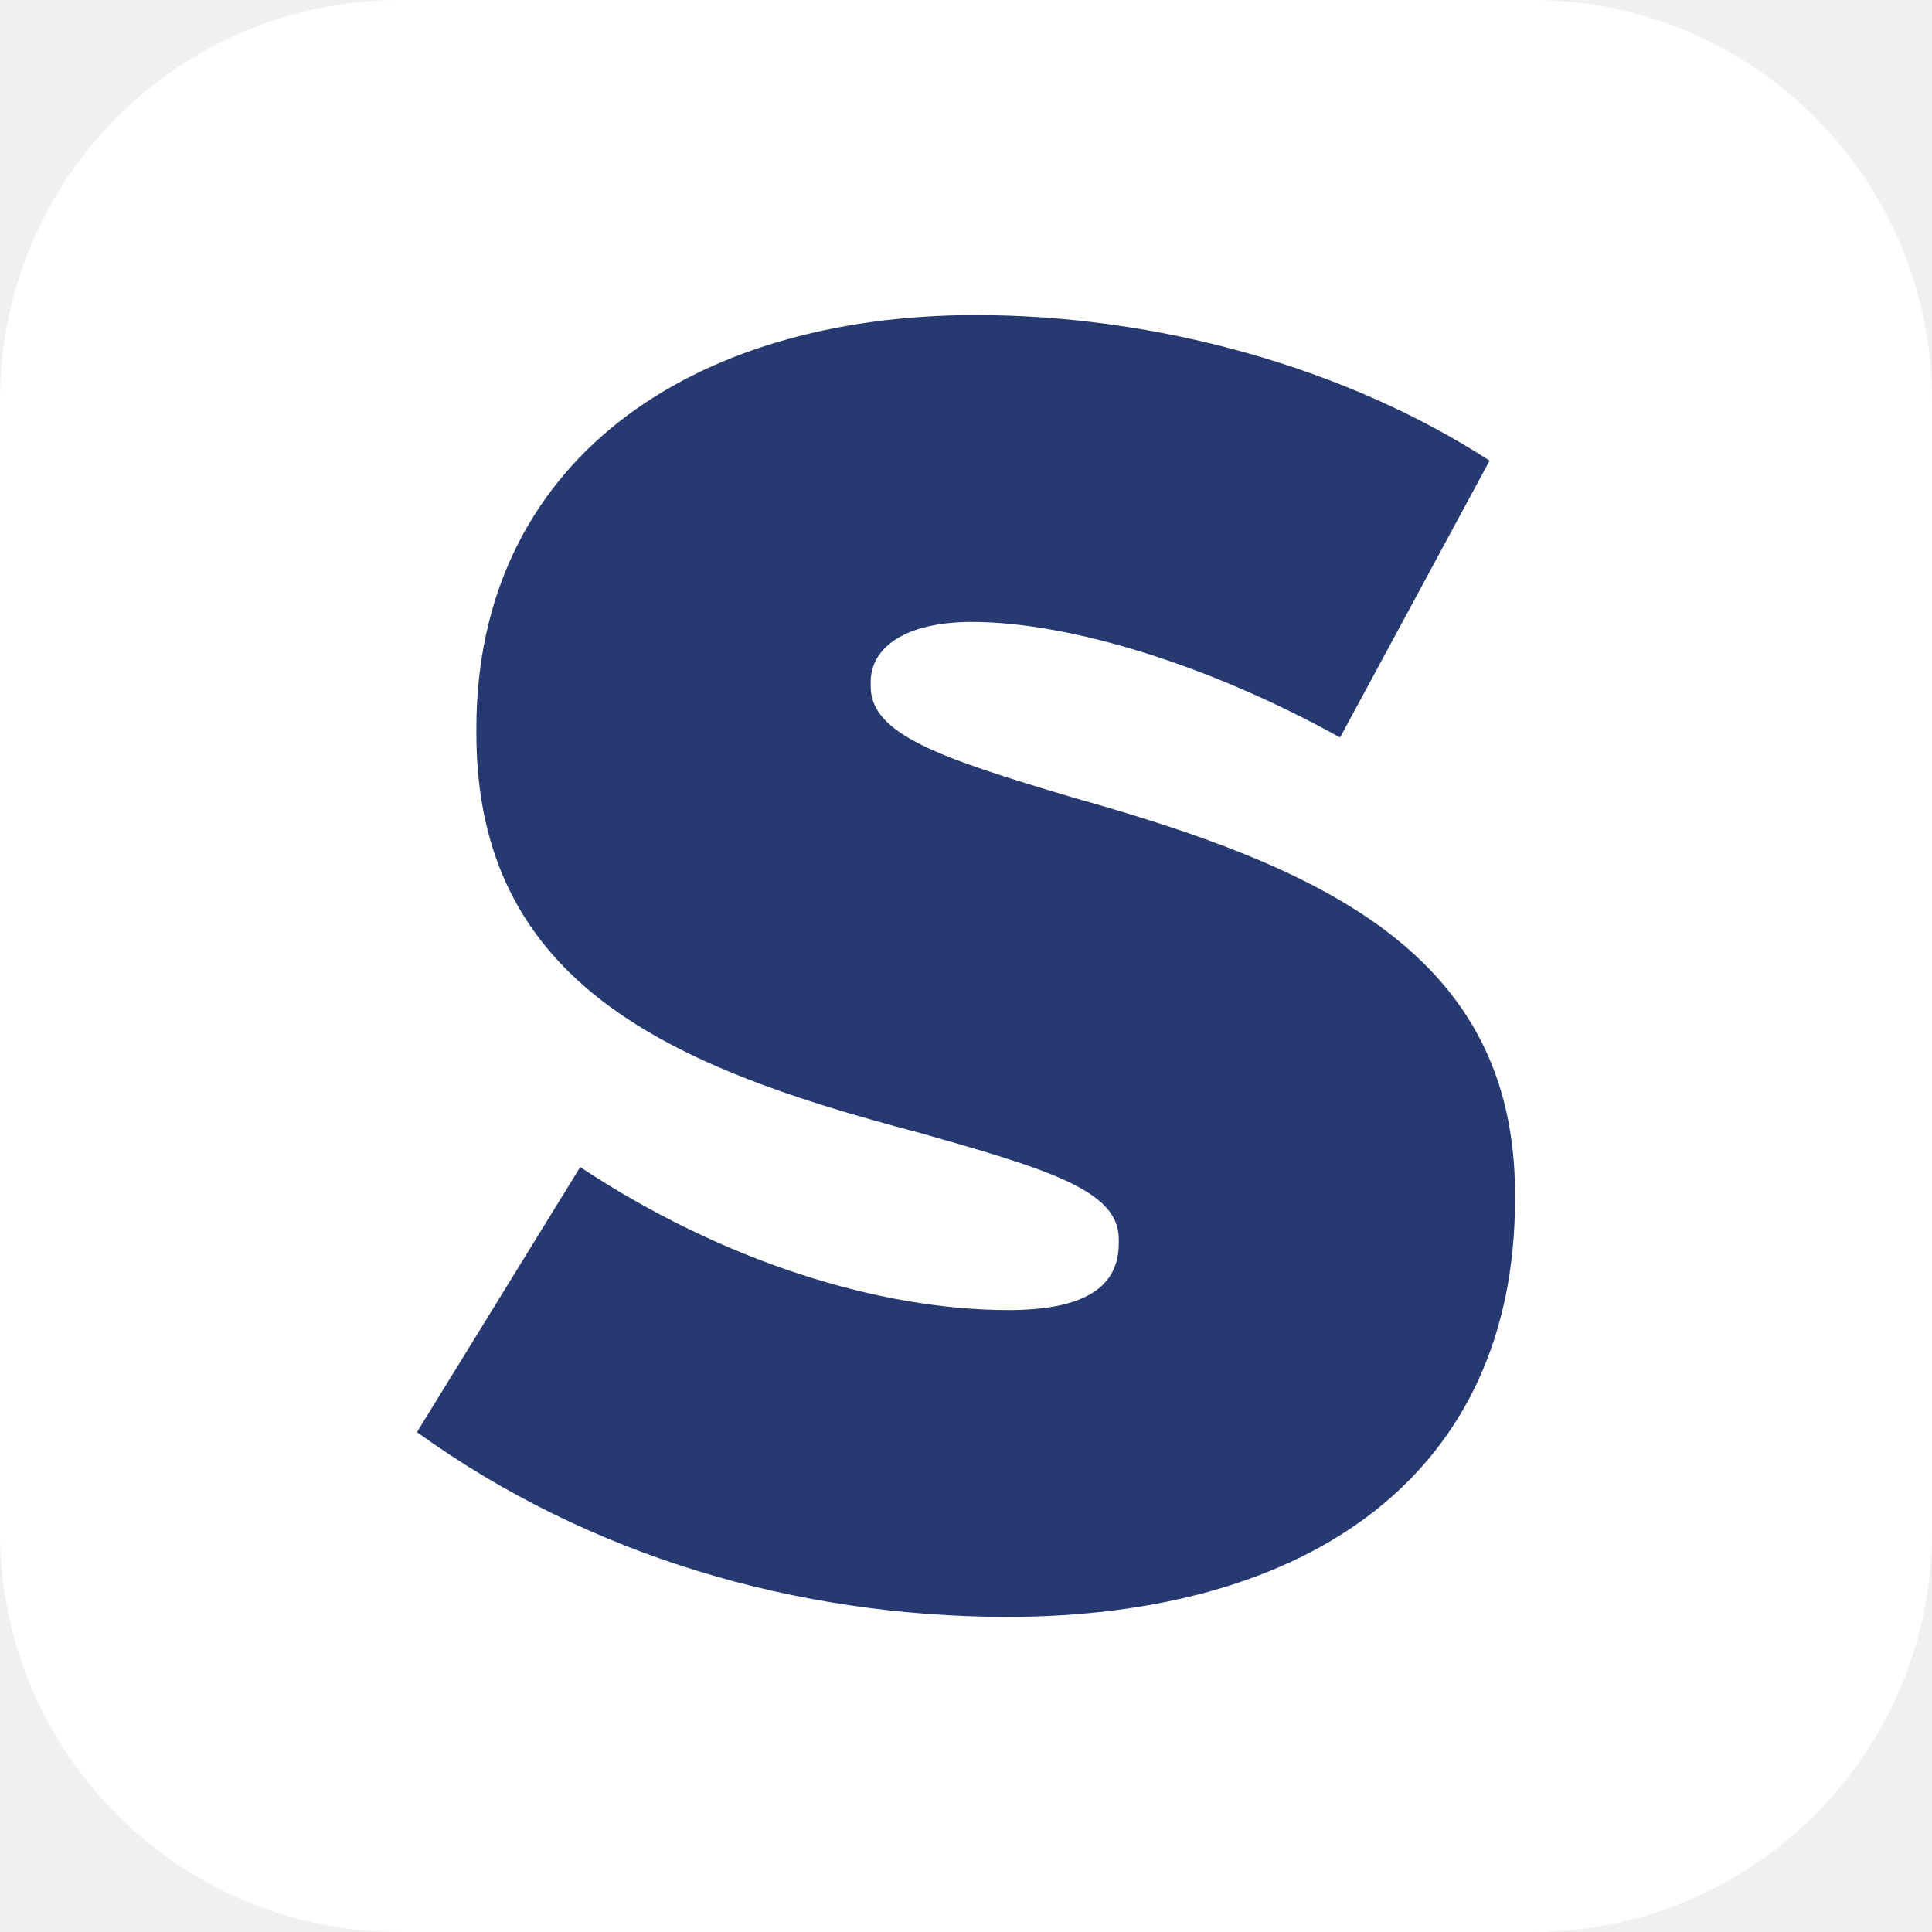
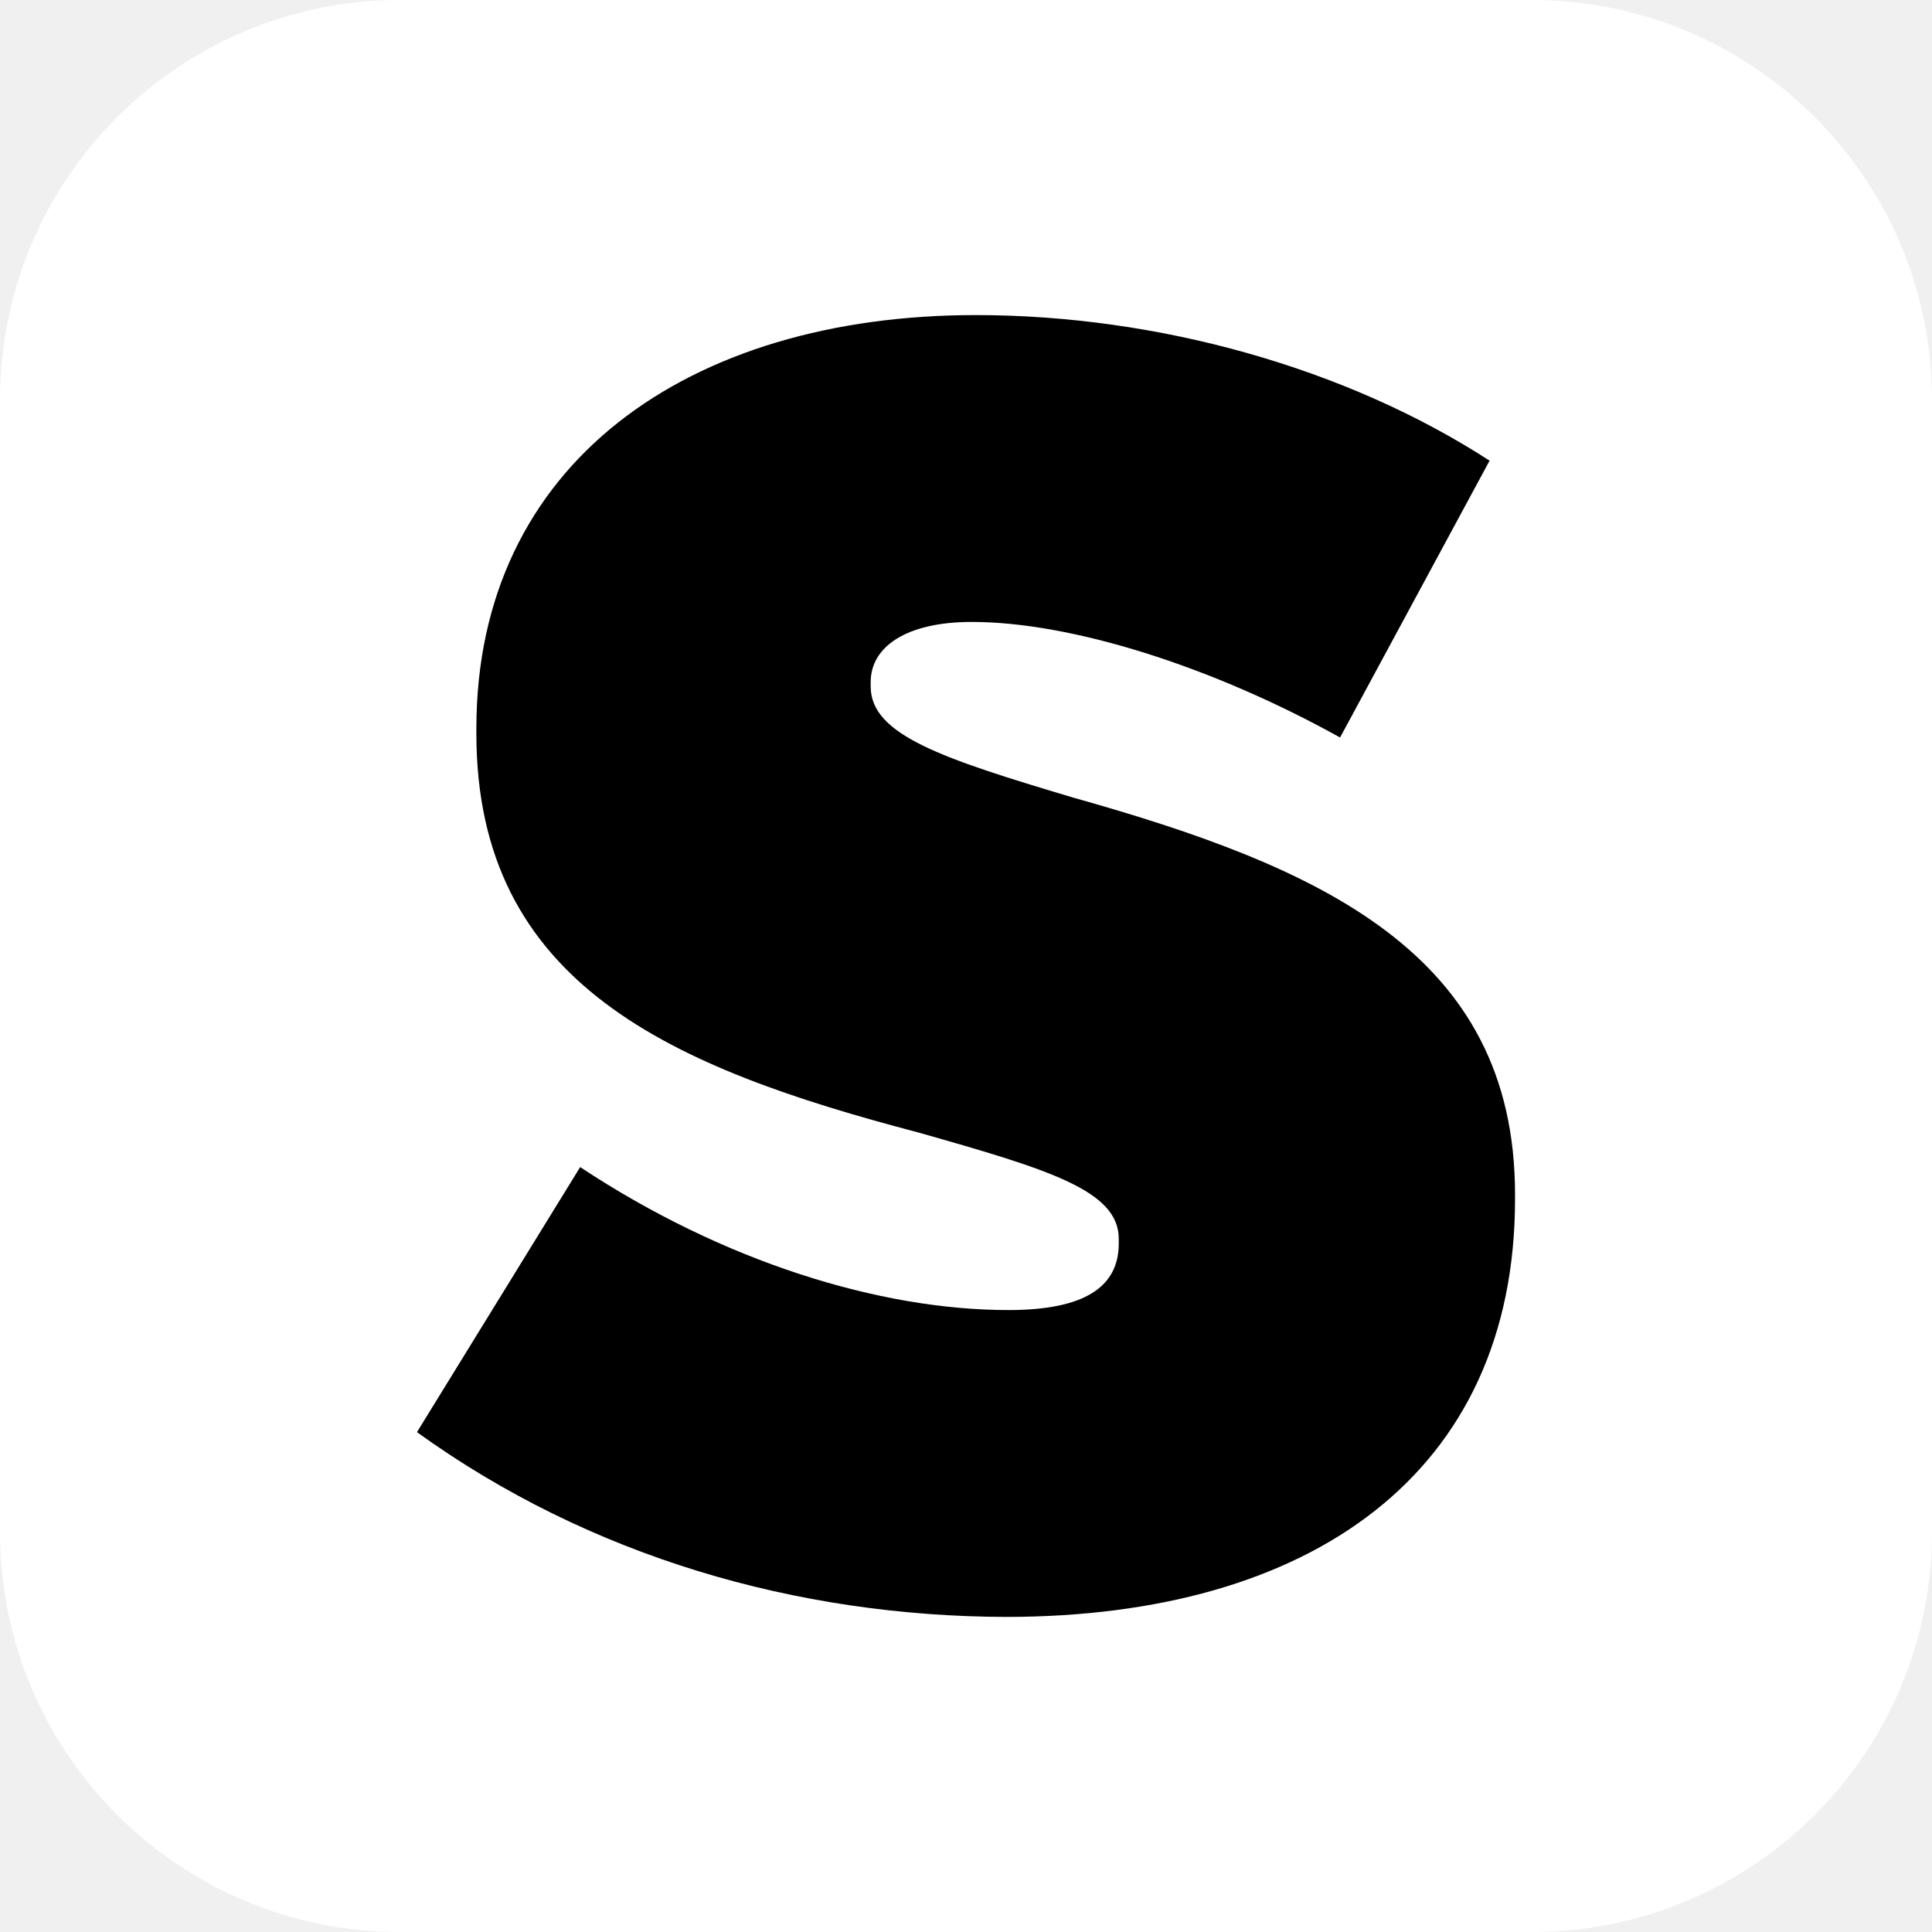
<svg xmlns="http://www.w3.org/2000/svg" width="1024" height="1024" viewBox="0 0 1024 1024" fill="none">
  <rect width="1024" height="1024" rx="212" fill="white" />
-   <path d="M221 759.071L307.504 618.58C383.282 668.755 466.326 694.362 534.491 694.362C574.629 694.362 592.968 682.251 592.968 659.066V656.644C592.968 631.037 556.29 619.964 486.741 600.24C356.293 565.982 252.488 522.035 252.488 388.81V386.042C252.488 245.551 364.943 167 517.19 167C613.729 167 713.728 195.029 789.505 244.167L710.268 390.887C641.756 352.822 567.363 329.638 515.114 329.638C479.82 329.638 461.482 343.133 461.482 361.473V363.896C461.482 389.503 499.197 401.96 568.747 422.722C699.195 459.402 803 504.733 803 633.113V635.536C803 781.218 694.351 857 533.107 857C422.382 856.654 312.694 825.164 221 759.071Z" fill="#263971" />
+   <path d="M221 759.071L307.504 618.58C383.282 668.755 466.326 694.362 534.491 694.362C574.629 694.362 592.968 682.251 592.968 659.066V656.644C592.968 631.037 556.29 619.964 486.741 600.24C356.293 565.982 252.488 522.035 252.488 388.81V386.042C252.488 245.551 364.943 167 517.19 167C613.729 167 713.728 195.029 789.505 244.167L710.268 390.887C641.756 352.822 567.363 329.638 515.114 329.638C479.82 329.638 461.482 343.133 461.482 361.473V363.896C461.482 389.503 499.197 401.96 568.747 422.722C699.195 459.402 803 504.733 803 633.113V635.536C803 781.218 694.351 857 533.107 857C422.382 856.654 312.694 825.164 221 759.071Z" fill="#000000" />
</svg>
